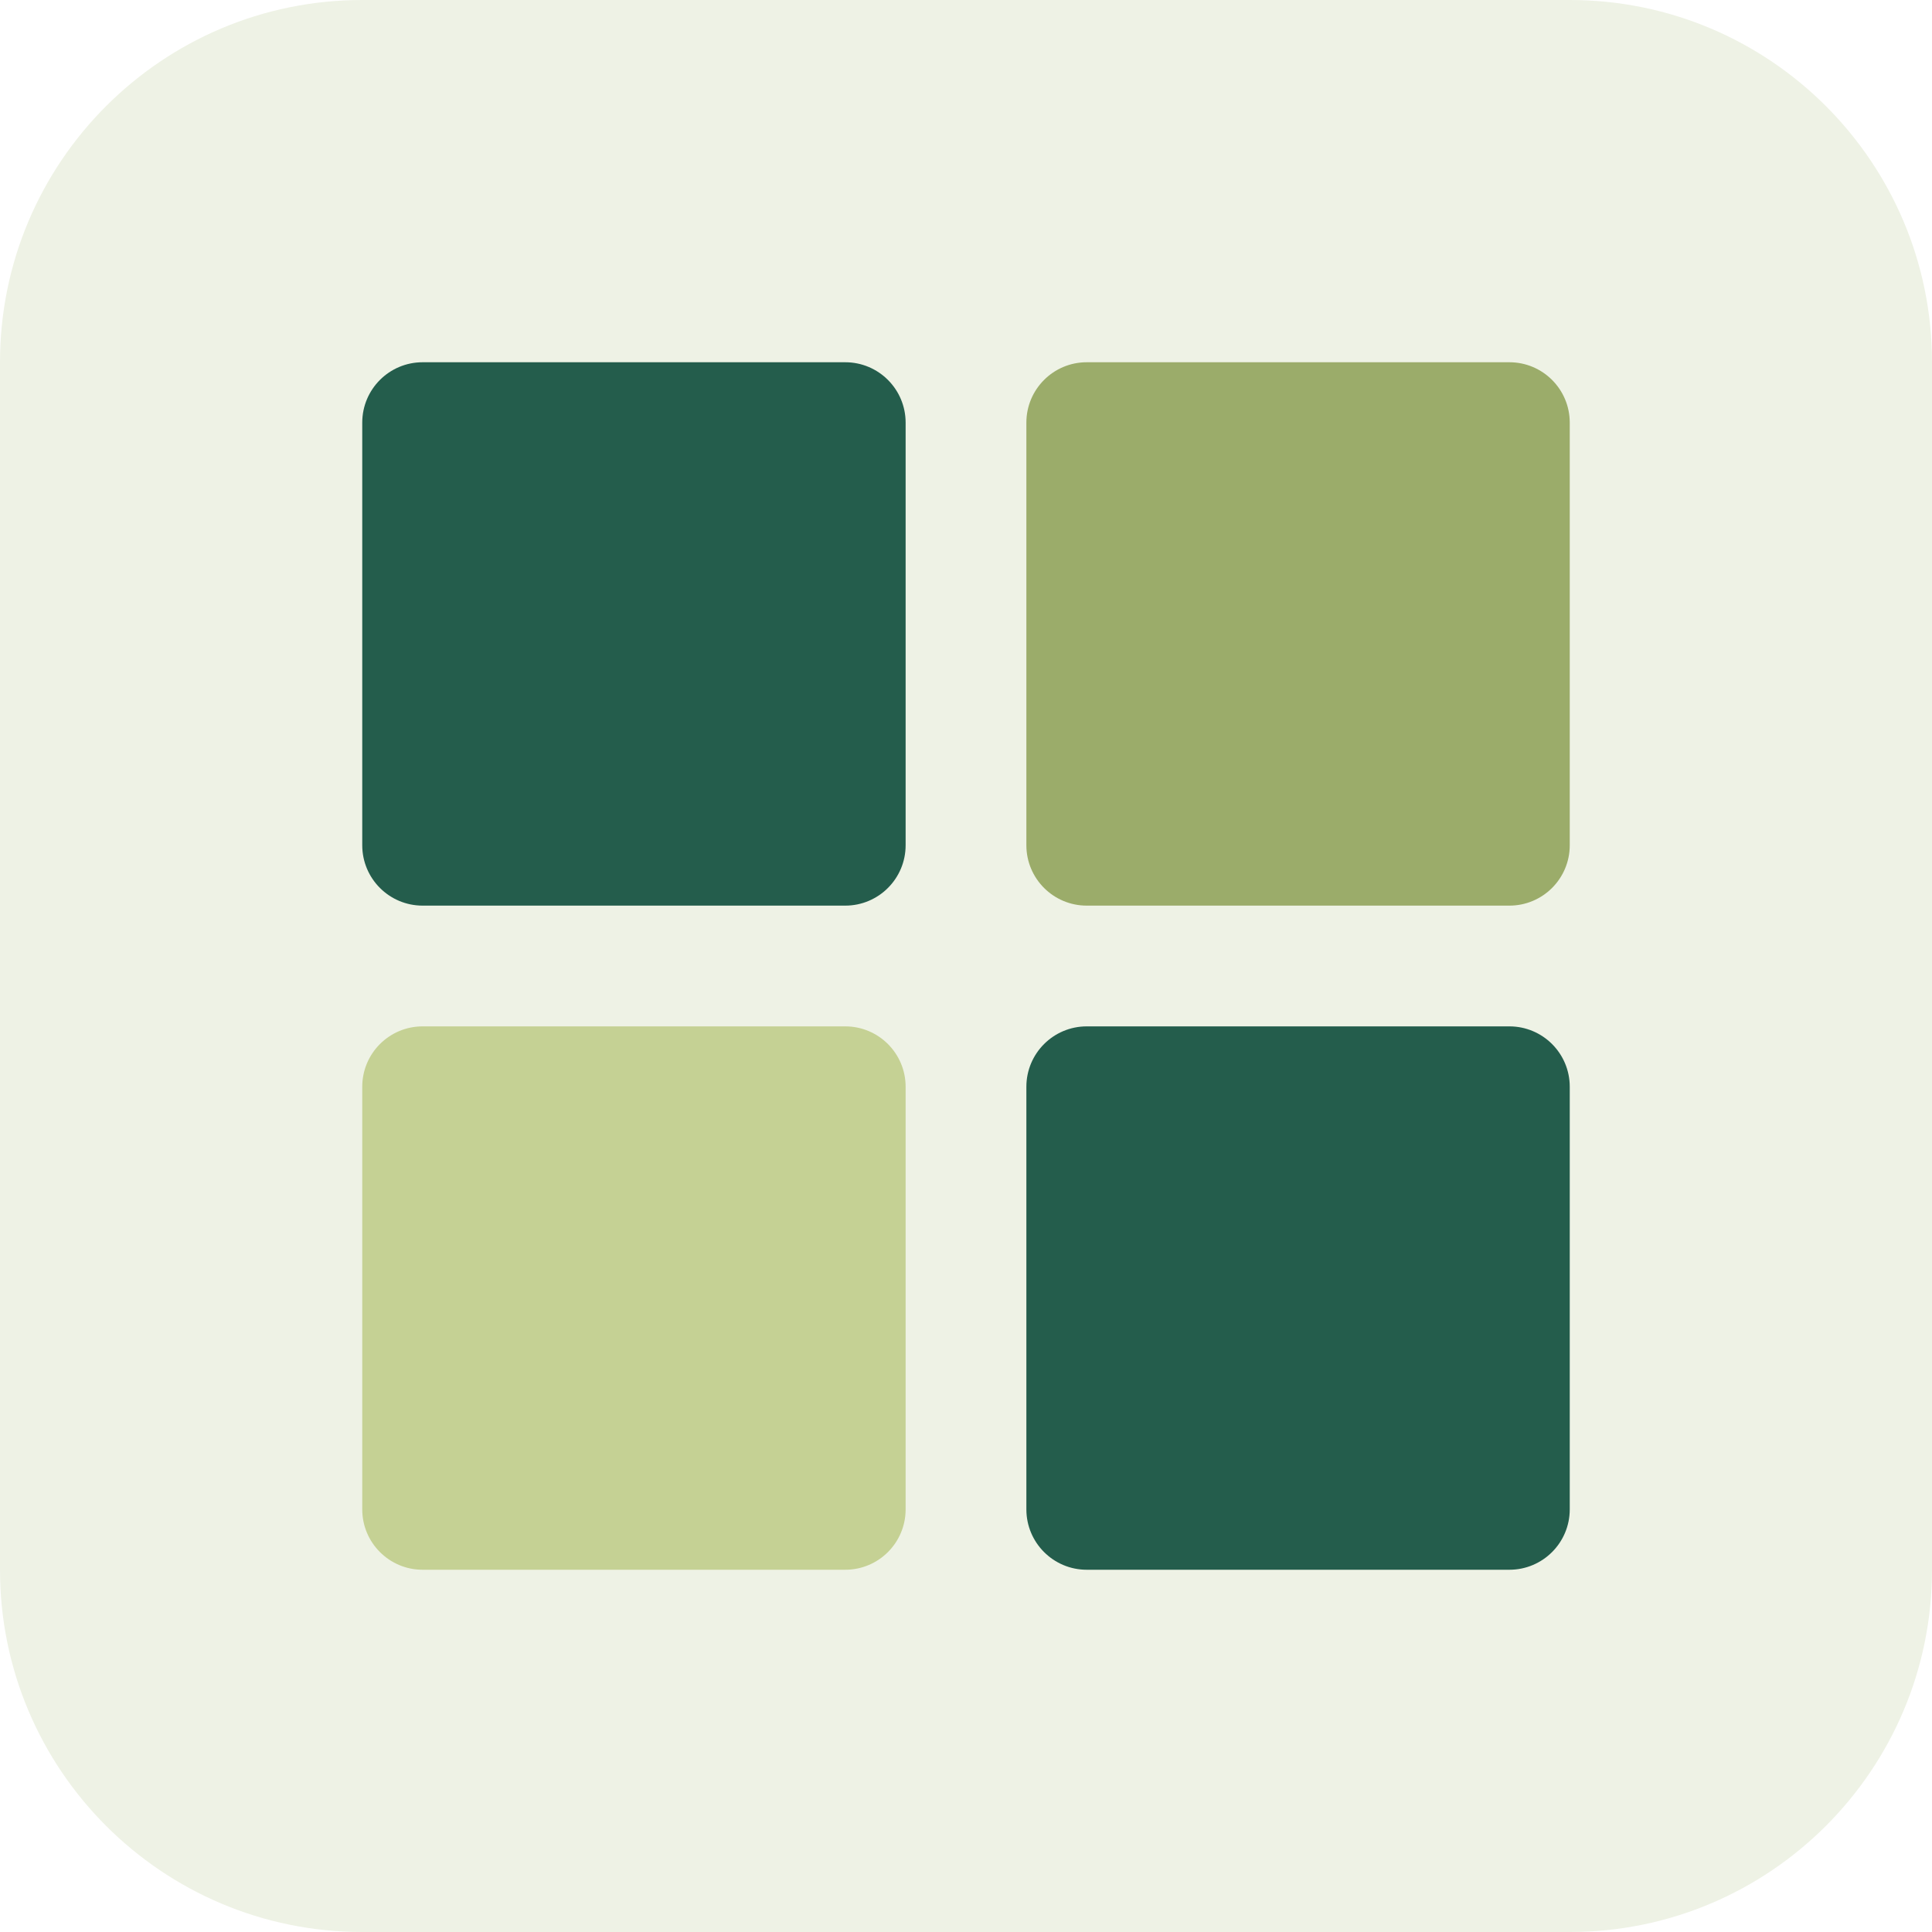
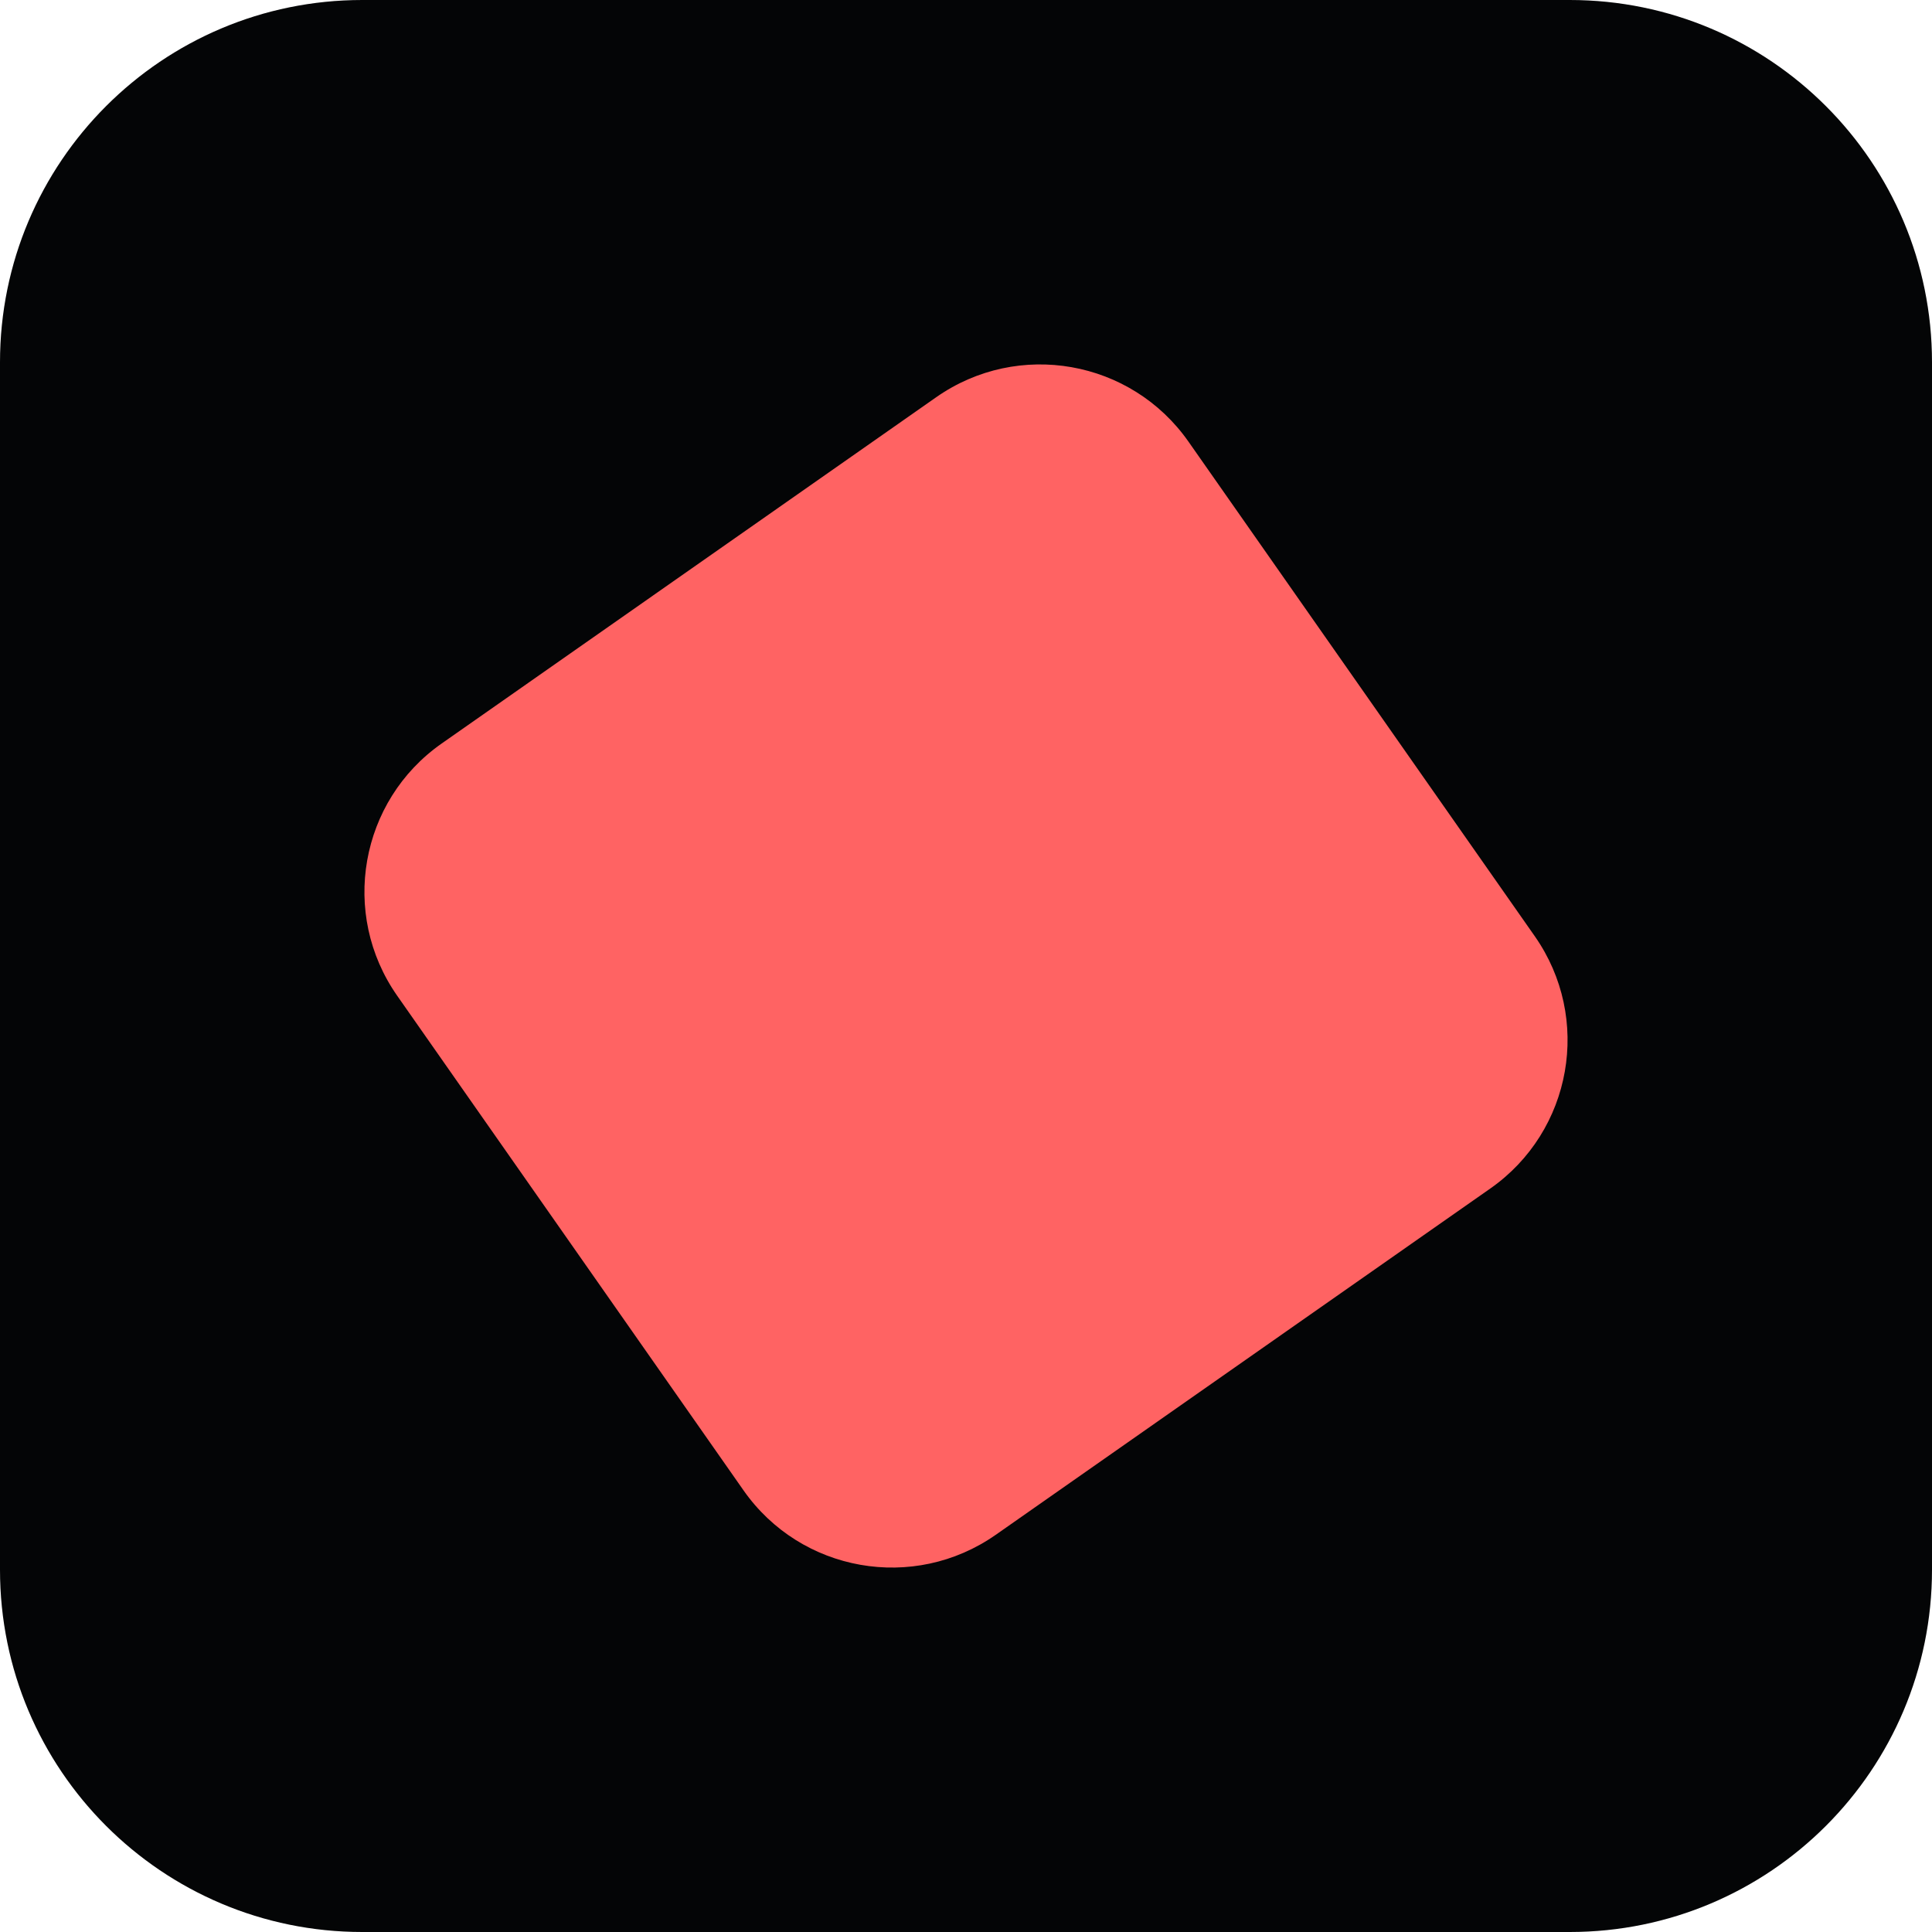
<svg xmlns="http://www.w3.org/2000/svg" viewBox="0 0 64 64">
-   <rect width="64" height="64" rx="12" fill="#eef2e5" />
-   <g fill="#245d4c">
-     <rect x="12" y="12" width="18" height="18" rx="2" />
-     <rect x="34" y="34" width="18" height="18" rx="2" />
-   </g>
-   <rect x="34" y="12" width="18" height="18" rx="2" fill="#9bac6a" />
-   <rect x="12" y="34" width="18" height="18" rx="2" fill="#c5d194" />
+   <rect width="64" height="64" rx="12" fill="#040506" />
+   <rect x="16" y="16" width="32" height="32" rx="6" fill="#ff6363" transform="rotate(-35 32 32)" />
</svg>
